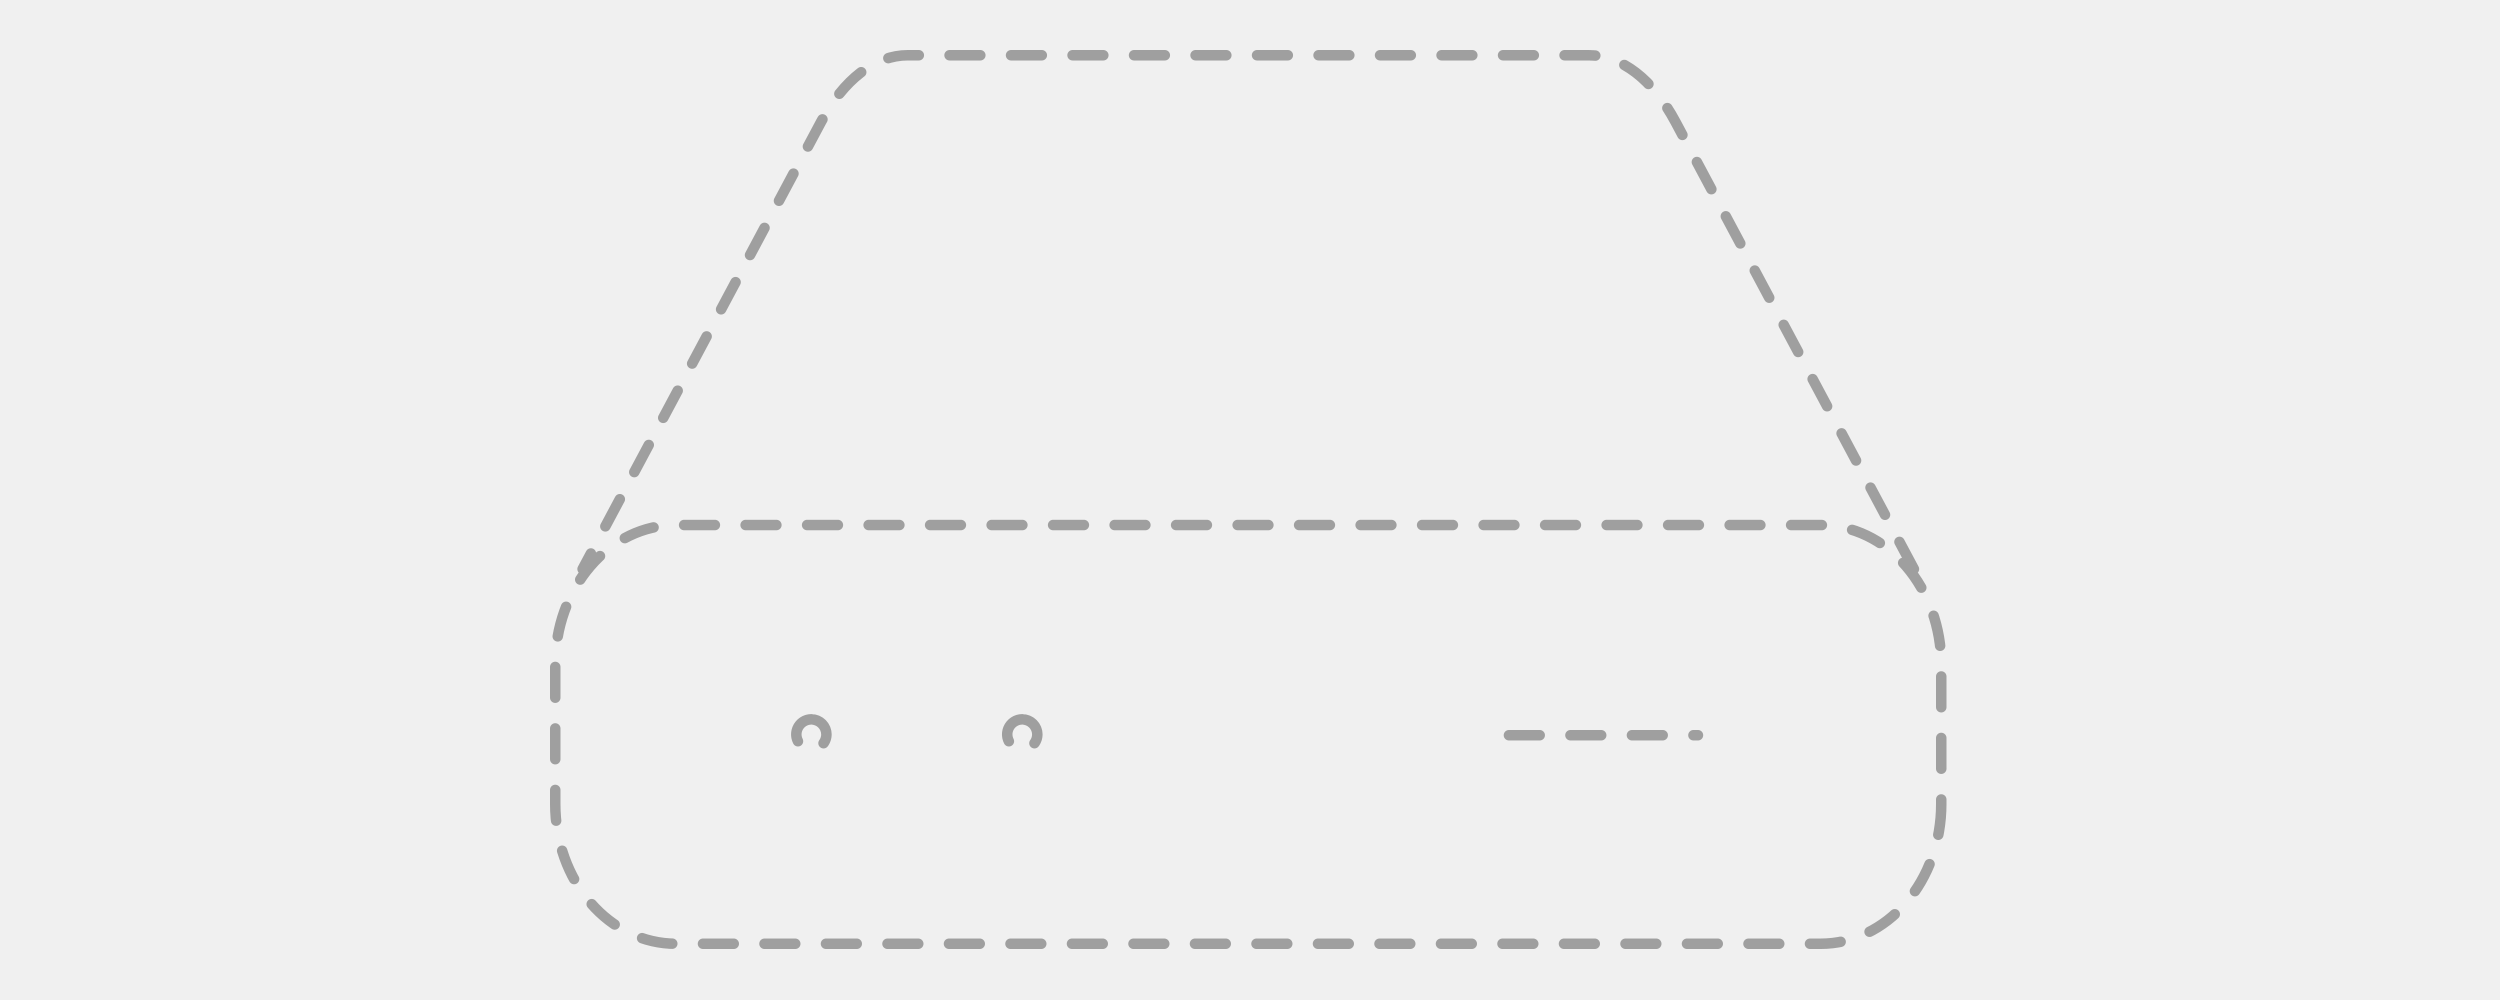
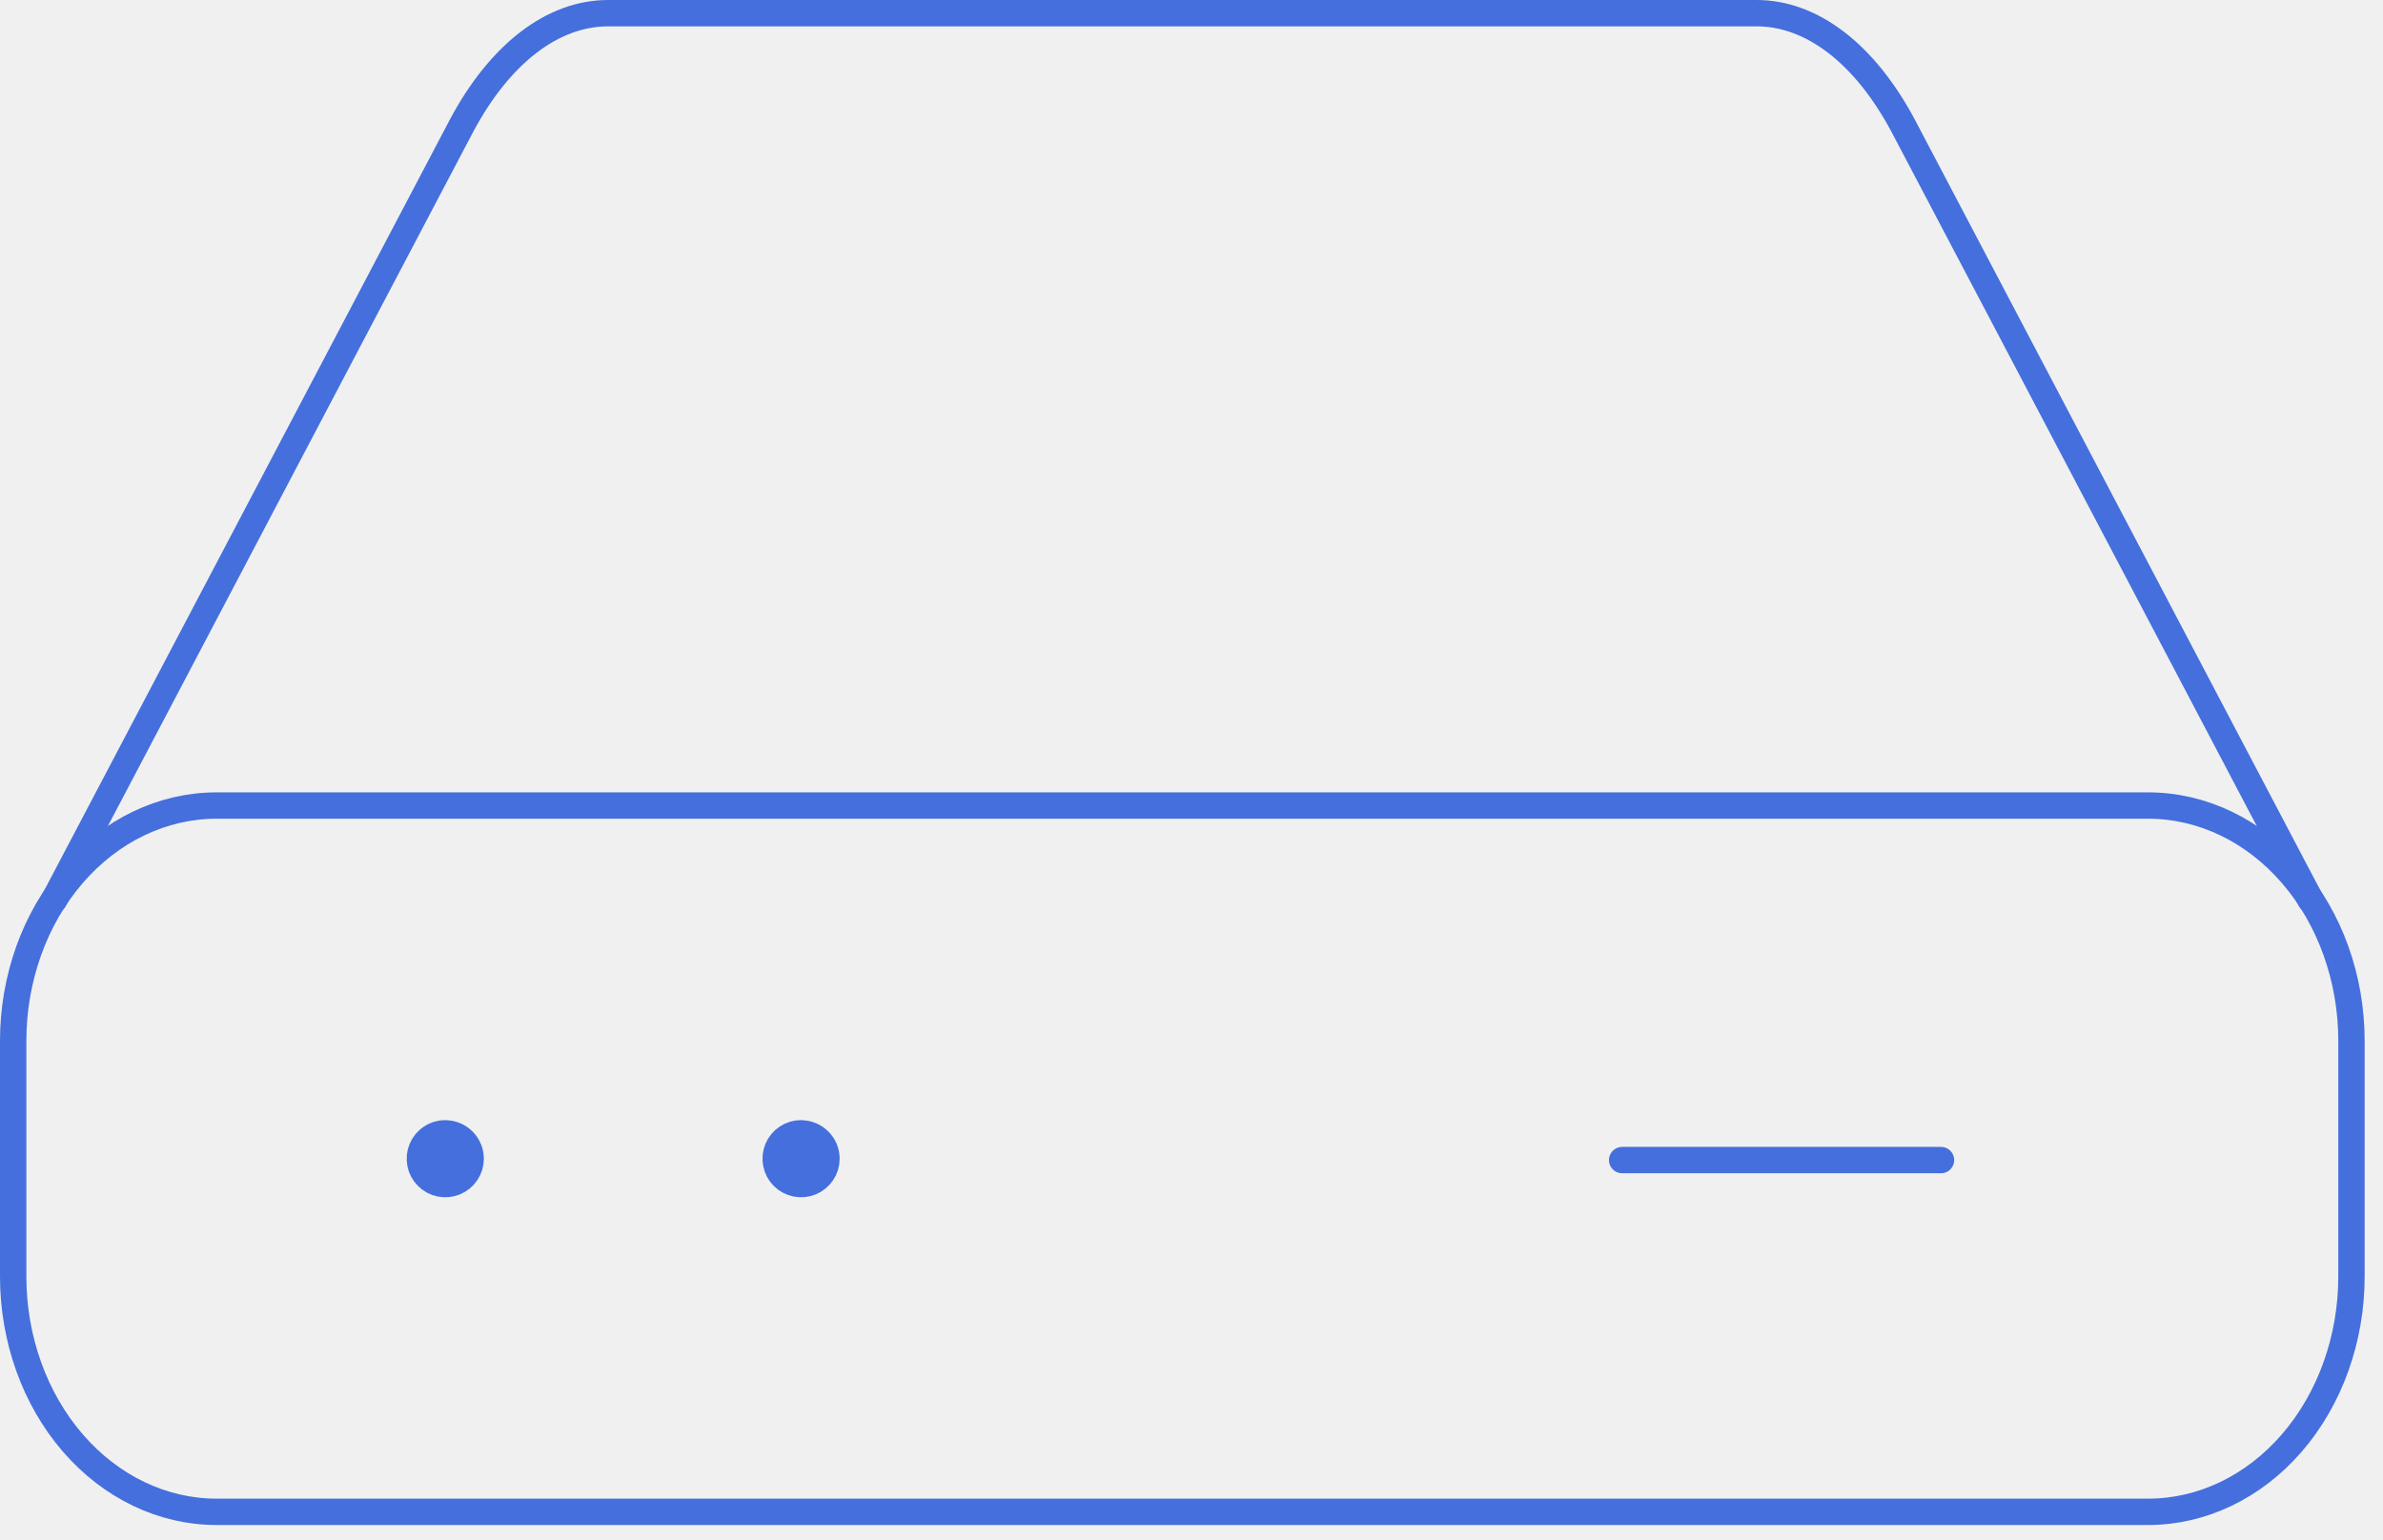
- <svg xmlns="http://www.w3.org/2000/svg" width="200" height="80" viewBox="0 0 200 80" fill="none">
-   <g clip-path="url(#clip0_1_9)">
-     <path d="M153.114 45.523L134.038 9.752C133.138 8.065 132.06 6.724 130.867 5.808C129.675 4.892 128.392 4.42 127.096 4.42H72.625C71.329 4.42 70.046 4.892 68.853 5.808C67.66 6.724 66.582 8.065 65.683 9.752L46.607 45.523" stroke="#9F9F9F" stroke-width="0.84" stroke-linecap="round" stroke-linejoin="round" stroke-dasharray="2.46 2.46" />
-     <path d="M155.3 64.335C155.3 67.296 154.284 70.137 152.476 72.231C150.668 74.325 148.215 75.501 145.658 75.501H54.062C51.505 75.501 49.052 74.325 47.244 72.231C45.436 70.137 44.42 67.296 44.42 64.335V53.169C44.42 50.207 45.436 47.367 47.244 45.273C49.052 43.178 51.505 42.002 54.062 42.002H145.658C148.215 42.002 150.668 43.178 152.476 45.273C154.284 47.367 155.3 50.207 155.3 53.169V64.335Z" stroke="#9F9F9F" stroke-width="0.84" stroke-linecap="round" stroke-linejoin="round" stroke-dasharray="2.46 2.46" />
-     <path d="M120.716 58.818H135.836" stroke="#9F9F9F" stroke-width="0.84" stroke-linecap="round" stroke-linejoin="round" stroke-dasharray="2.46 2.46" />
-     <path d="M64.909 57.547C64.671 57.547 64.438 57.617 64.24 57.749C64.042 57.882 63.888 58.07 63.796 58.289C63.705 58.51 63.681 58.752 63.727 58.985C63.773 59.219 63.887 59.434 64.055 59.602C64.223 59.771 64.438 59.886 64.671 59.933C64.905 59.98 65.147 59.957 65.367 59.867C65.587 59.776 65.776 59.623 65.909 59.425C66.042 59.227 66.114 58.995 66.114 58.757C66.114 58.437 65.987 58.13 65.761 57.904C65.535 57.678 65.229 57.551 64.909 57.551" stroke="#9F9F9F" stroke-width="0.84" stroke-linecap="round" stroke-linejoin="round" stroke-dasharray="2.46 2.46" />
-     <path d="M81.781 57.547C81.543 57.547 81.31 57.617 81.112 57.749C80.914 57.882 80.76 58.07 80.668 58.289C80.577 58.51 80.553 58.752 80.599 58.985C80.645 59.219 80.759 59.434 80.927 59.602C81.095 59.771 81.31 59.886 81.543 59.933C81.777 59.98 82.019 59.957 82.239 59.867C82.46 59.776 82.648 59.623 82.781 59.425C82.914 59.227 82.986 58.995 82.987 58.757C82.987 58.437 82.859 58.13 82.633 57.904C82.407 57.678 82.101 57.551 81.781 57.551" stroke="#9F9F9F" stroke-width="0.84" stroke-linecap="round" stroke-linejoin="round" stroke-dasharray="2.46 2.46" />
-   </g>
-   <defs>
-     <clipPath id="clip0_1_9">
-       <rect width="112" height="72" fill="white" transform="translate(44 4)" />
-     </clipPath>
-   </defs>
+ <svg xmlns="http://www.w3.org/2000/svg" width="113" height="73" viewBox="0 0 113 73" fill="none">
+   <path d="M109.565 42.685L90.243 5.957C89.343 4.271 88.265 2.929 87.072 2.013C85.879 1.097 84.597 0.625 83.301 0.625H28.83C27.534 0.625 26.251 1.097 25.058 2.013C23.866 2.929 22.787 4.271 21.888 5.957L2.565 42.685" stroke="#446FDD" stroke-width="1.25" stroke-linecap="round" />
+   <path d="M111.505 60.54C111.505 63.502 110.489 66.342 108.681 68.436C106.873 70.53 104.42 71.707 101.863 71.707H10.267C7.71 71.707 5.257 70.53 3.449 68.436C1.641 66.342 0.625 63.502 0.625 60.54V49.373C0.625 46.412 1.641 43.572 3.449 41.478C5.257 39.383 7.71 38.207 10.267 38.207H101.863C104.42 38.207 106.873 39.383 108.681 41.478C110.489 43.572 111.505 46.412 111.505 49.373V60.54Z" stroke="#446FDD" stroke-width="1.25" stroke-linecap="round" />
+   <path d="M76.921 55.023H92.041" stroke="#446FDD" stroke-width="1.25" stroke-linecap="round" />
+   <path d="M21.114 53.752C20.876 53.752 20.643 53.822 20.445 53.955C20.247 54.087 20.093 54.275 20.001 54.495C19.91 54.715 19.886 54.957 19.932 55.19C19.978 55.424 20.092 55.639 20.26 55.807C20.428 55.976 20.643 56.091 20.876 56.138C21.11 56.185 21.352 56.162 21.572 56.072C21.792 55.981 21.981 55.828 22.114 55.63C22.247 55.432 22.318 55.2 22.319 54.962C22.319 54.642 22.192 54.336 21.966 54.109C21.74 53.883 21.434 53.757 21.114 53.757" fill="#446FDD" />
+   <path d="M21.114 53.752C20.876 53.752 20.643 53.822 20.445 53.955C20.247 54.087 20.093 54.275 20.001 54.495C19.91 54.715 19.886 54.957 19.932 55.19C19.978 55.424 20.092 55.639 20.26 55.807C20.428 55.976 20.643 56.091 20.876 56.138C21.11 56.185 21.352 56.162 21.572 56.072C21.792 55.981 21.981 55.828 22.114 55.63C22.247 55.432 22.318 55.2 22.319 54.962C22.319 54.642 22.192 54.336 21.966 54.109C21.74 53.883 21.434 53.757 21.114 53.757" stroke="#446FDD" stroke-width="1.25" stroke-linecap="round" />
+   <path d="M37.986 53.752C37.748 53.752 37.515 53.822 37.317 53.955C37.119 54.087 36.965 54.275 36.873 54.495C36.782 54.715 36.758 54.957 36.804 55.19C36.85 55.424 36.964 55.639 37.132 55.807C37.3 55.976 37.515 56.091 37.748 56.138C37.982 56.185 38.224 56.162 38.444 56.072C38.664 55.981 38.853 55.828 38.986 55.63C39.119 55.432 39.191 55.2 39.191 54.962C39.191 54.642 39.065 54.336 38.838 54.109C38.612 53.883 38.306 53.757 37.986 53.757" fill="#446FDD" />
+   <path d="M37.986 53.752C37.748 53.752 37.515 53.822 37.317 53.955C37.119 54.087 36.965 54.275 36.873 54.495C36.782 54.715 36.758 54.957 36.804 55.19C36.85 55.424 36.964 55.639 37.132 55.807C37.3 55.976 37.515 56.091 37.748 56.138C37.982 56.185 38.224 56.162 38.444 56.072C38.664 55.981 38.853 55.828 38.986 55.63C39.119 55.432 39.191 55.2 39.191 54.962C39.191 54.642 39.065 54.336 38.838 54.109C38.612 53.883 38.306 53.757 37.986 53.757" stroke="#446FDD" stroke-width="1.25" stroke-linecap="round" />
</svg>
